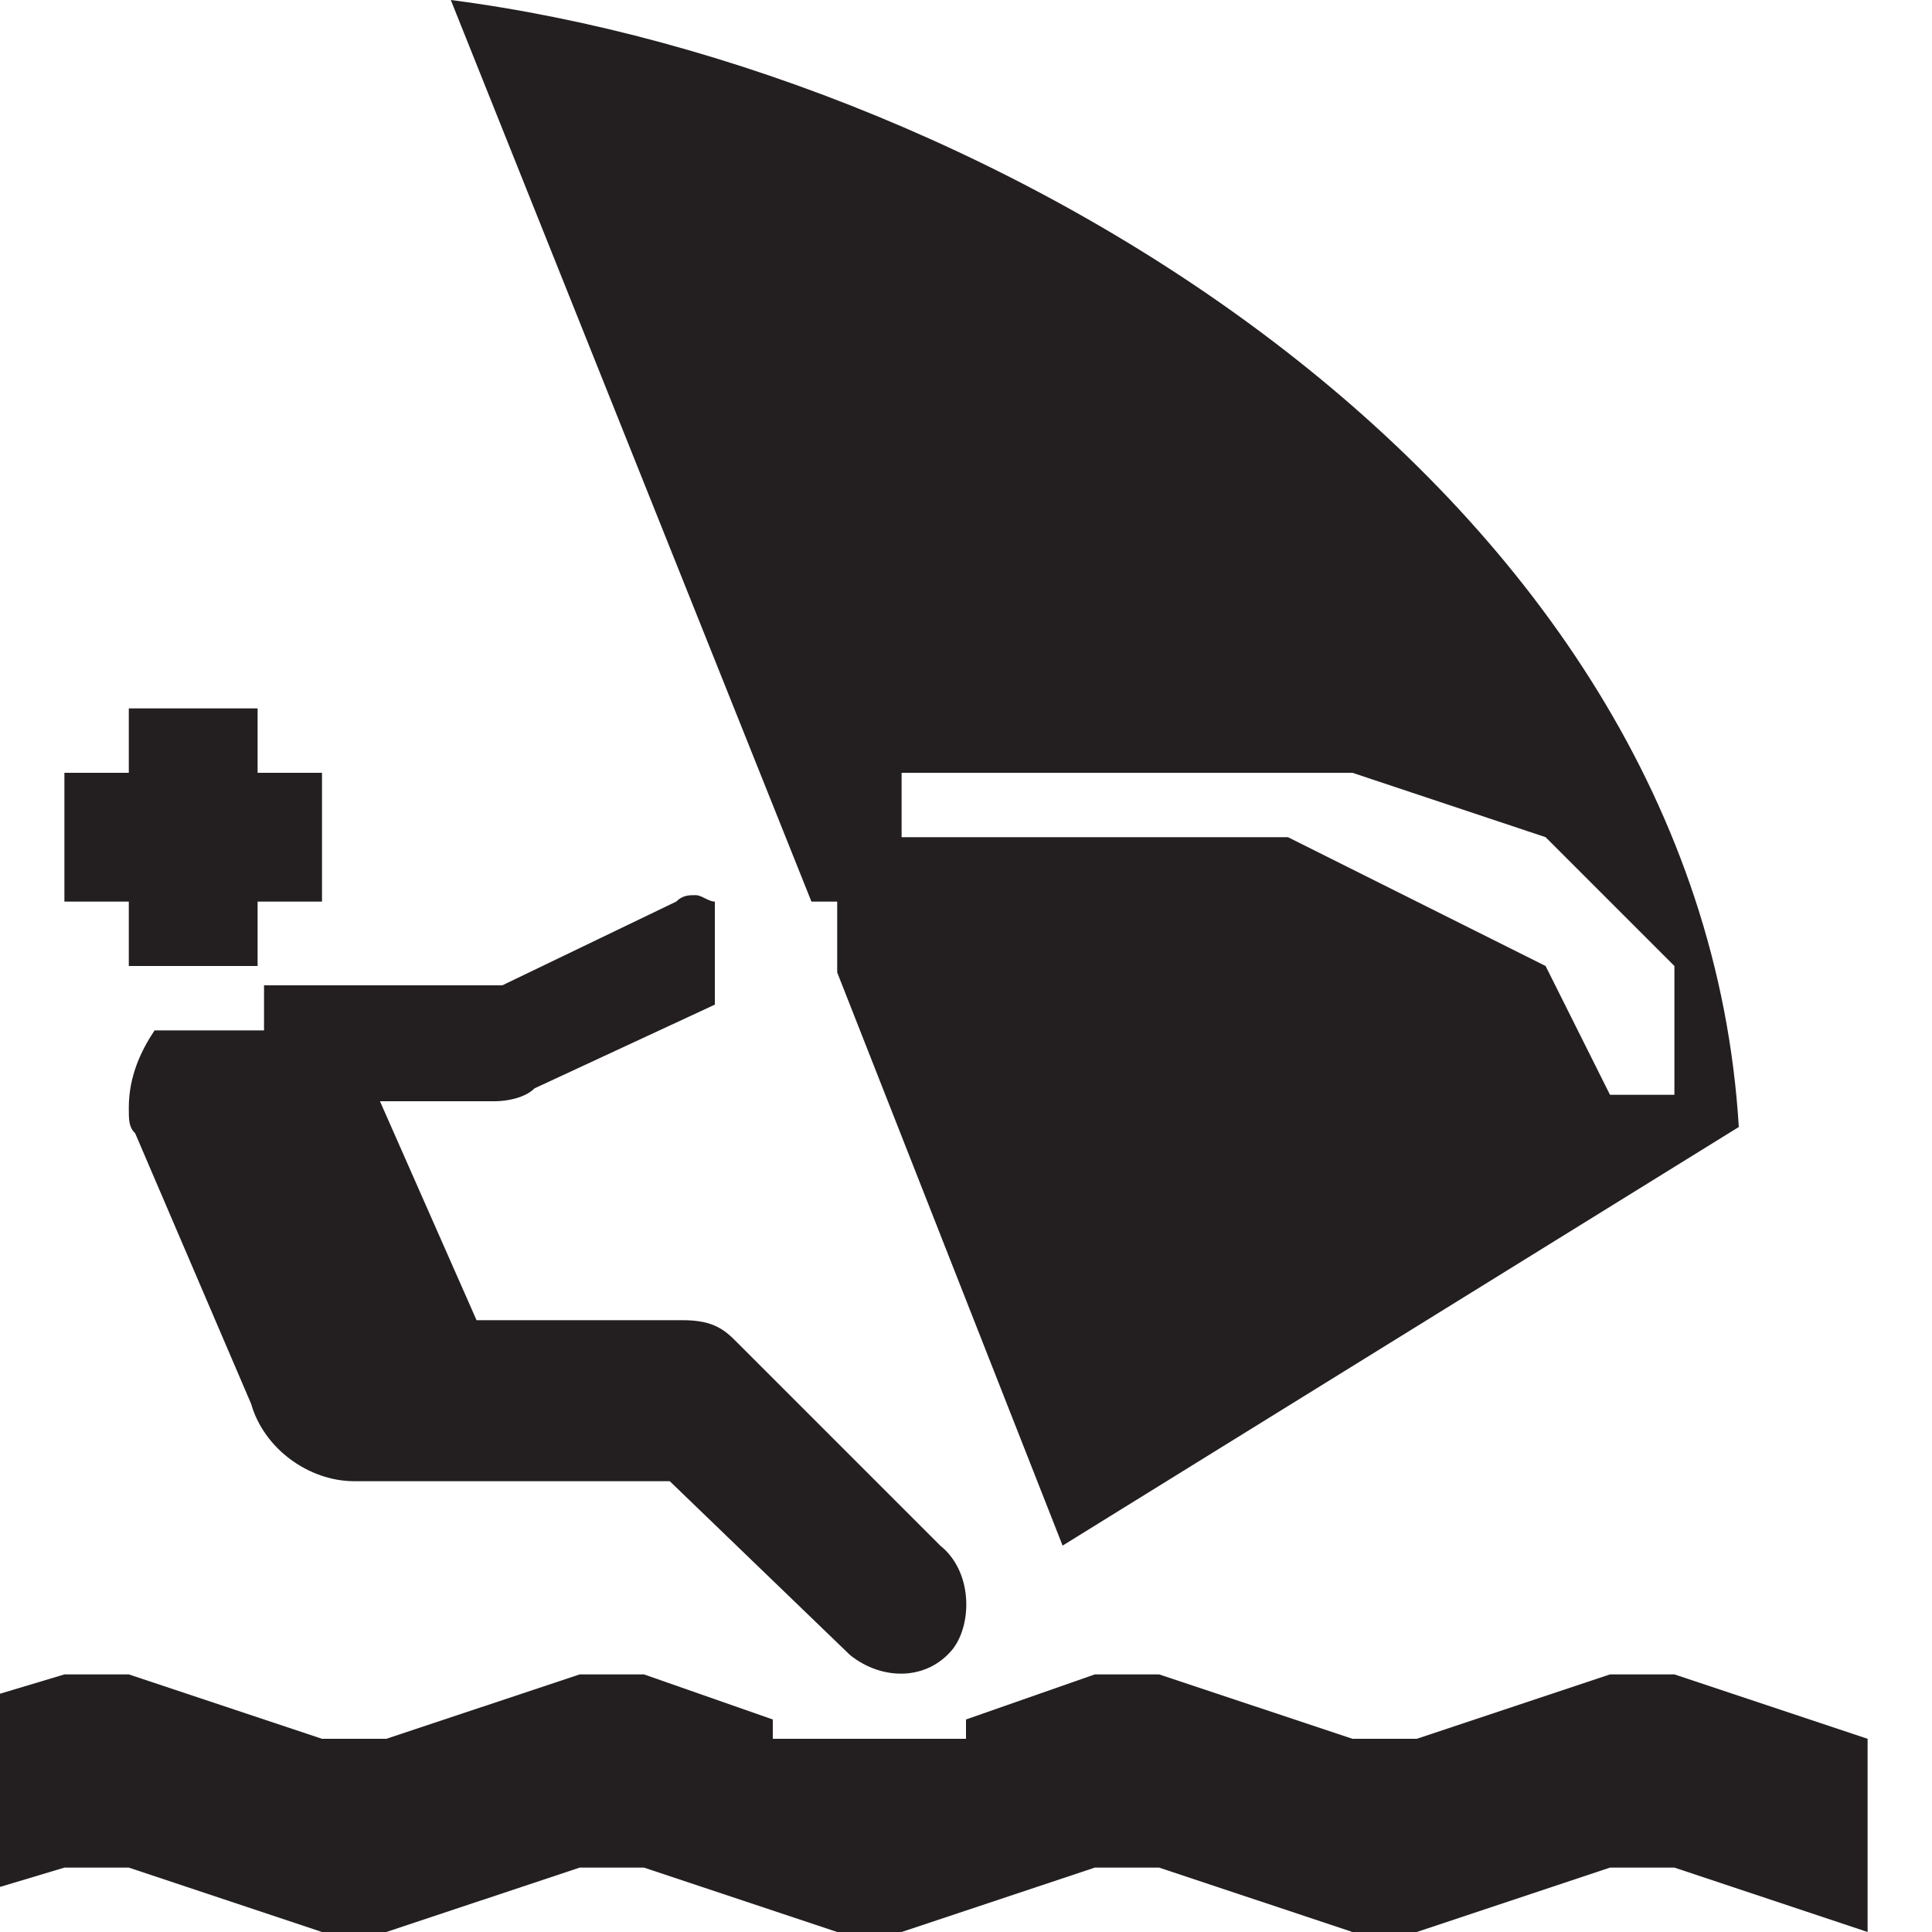
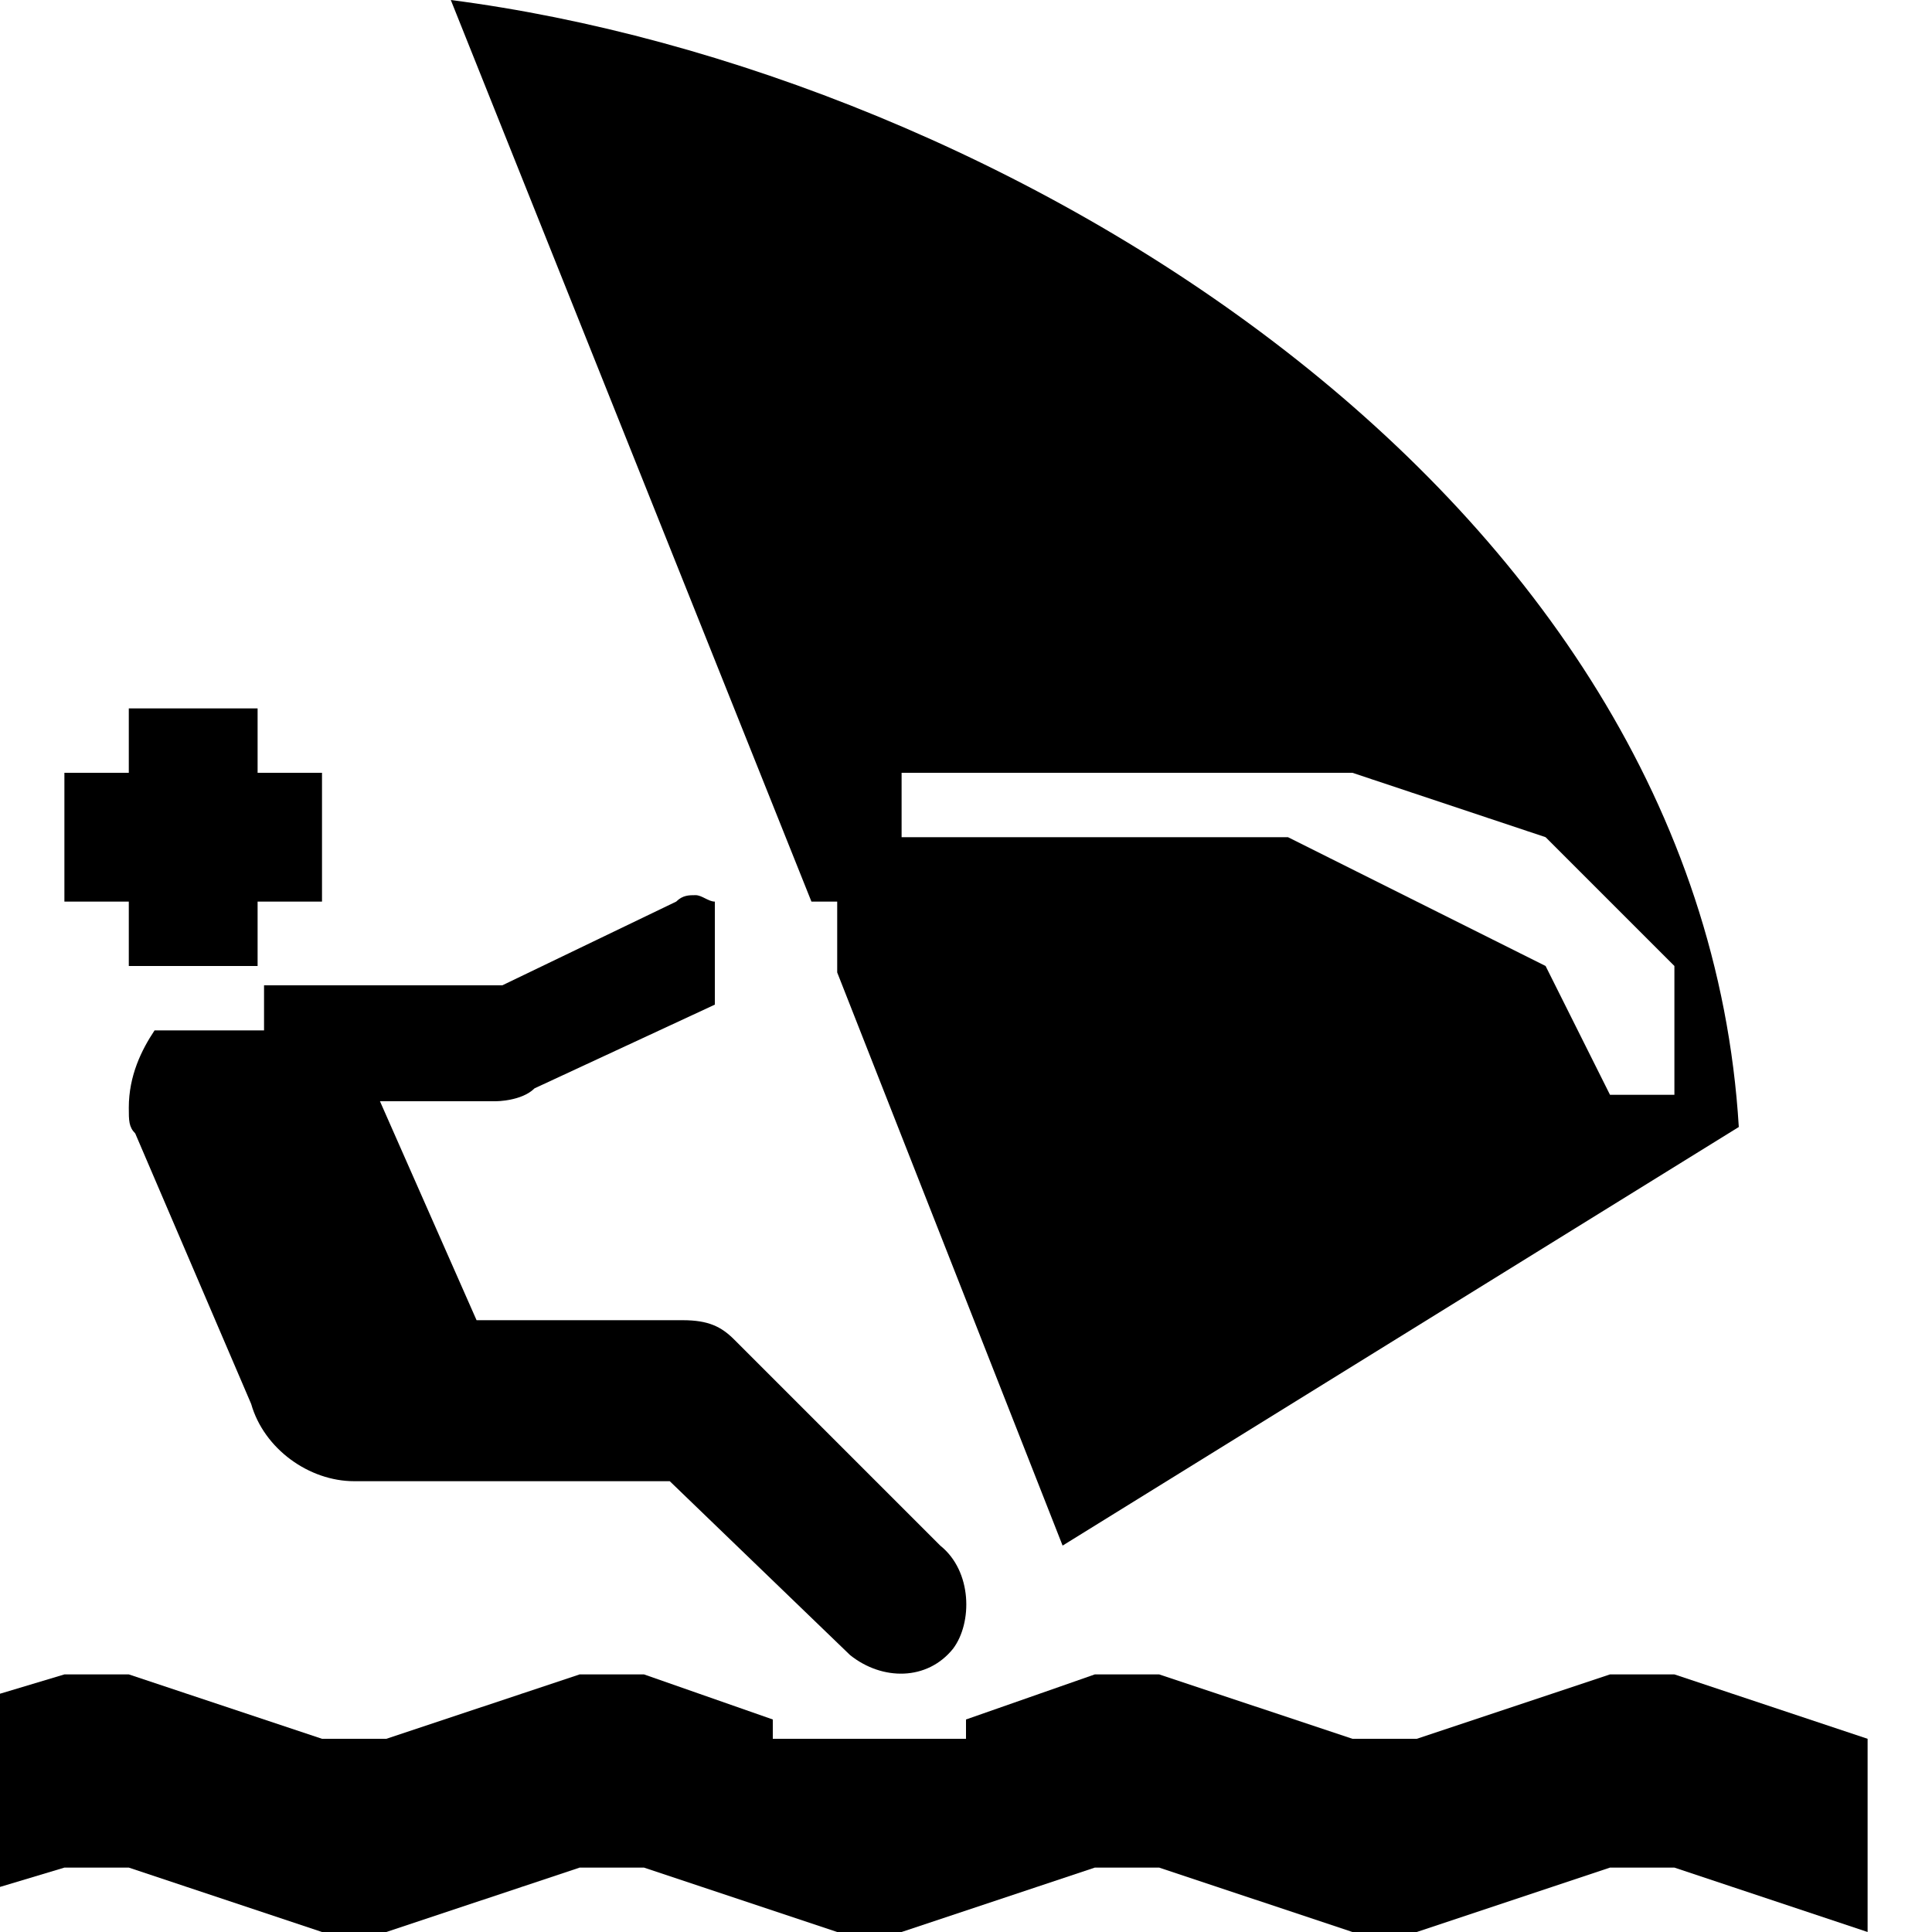
<svg xmlns="http://www.w3.org/2000/svg" version="1.1" id="Icons" x="0px" y="0px" width="30px" height="30px" viewBox="0 0 30 30" style="enable-background:new 0 0 30 30;" xml:space="preserve">
  <g>
-     <polygon fill="#231F20" points="26,26 25,26 22,27 21,27 18,26 17,26 15,26.7 15,27 14,27 13,27 12,27 12,26.7 10,26 9,26 6,27 5,27 2,26 1,26    0,26.3 0,29.3 1,29 2,29 5,30 6,30 9,29 10,29 13,30 14,30 17,29 18,29 21,30 22,30 25,29 26,29 29,30 29,27  " />
-     <path fill="#231F20" d="M14.6,24l-3.2-3.2c-0.2-0.2-0.4-0.3-0.8-0.3H7.4l-1.5-3.4h1.8c0,0,0.4,0,0.6-0.2l2.8-1.3V14c-0.1,0-0.2-0.1-0.3-0.1   s-0.2,0-0.3,0.1l-2.7,1.3H4.1V16H3H2.4C2.2,16.3,2,16.7,2,17.2c0,0.2,0,0.3,0.1,0.4l1.8,4.2C4.1,22.5,4.8,23,5.5,23h4.9l2.8,2.7   c0.5,0.4,1.2,0.4,1.6-0.1C15.1,25.2,15.1,24.4,14.6,24z" />
-     <path fill="#231F20" d="M7,0l5.6,14H13v1.1l3.5,8.9L27,17.5C26.4,7.6,15.5,1.1,7,0z M25,17l-1-2l-4-2h-6v-1h7l3,1l2,2v2H25z" />
-     <polygon fill="#231F20" points="2,11 4,11 4,12 5,12 5,14 4,14 4,15 2,15 2,14 1,14 1,12 2,12  " />
+     <polygon points="26,26 25,26 22,27 21,27 18,26 17,26 15,26.7 15,27 14,27 13,27 12,27 12,26.7 10,26 9,26 6,27 5,27 2,26 1,26    0,26.3 0,29.3 1,29 2,29 5,30 6,30 9,29 10,29 13,30 14,30 17,29 18,29 21,30 22,30 25,29 26,29 29,30 29,27  " />
+     <path d="M14.6,24l-3.2-3.2c-0.2-0.2-0.4-0.3-0.8-0.3H7.4l-1.5-3.4h1.8c0,0,0.4,0,0.6-0.2l2.8-1.3V14c-0.1,0-0.2-0.1-0.3-0.1   s-0.2,0-0.3,0.1l-2.7,1.3H4.1V16H3H2.4C2.2,16.3,2,16.7,2,17.2c0,0.2,0,0.3,0.1,0.4l1.8,4.2C4.1,22.5,4.8,23,5.5,23h4.9l2.8,2.7   c0.5,0.4,1.2,0.4,1.6-0.1C15.1,25.2,15.1,24.4,14.6,24z" />
+     <path d="M7,0l5.6,14H13v1.1l3.5,8.9L27,17.5C26.4,7.6,15.5,1.1,7,0z M25,17l-1-2l-4-2h-6v-1h7l3,1l2,2v2H25z" />
+     <polygon points="2,11 4,11 4,12 5,12 5,14 4,14 4,15 2,15 2,14 1,14 1,12 2,12  " />
  </g>
</svg>
